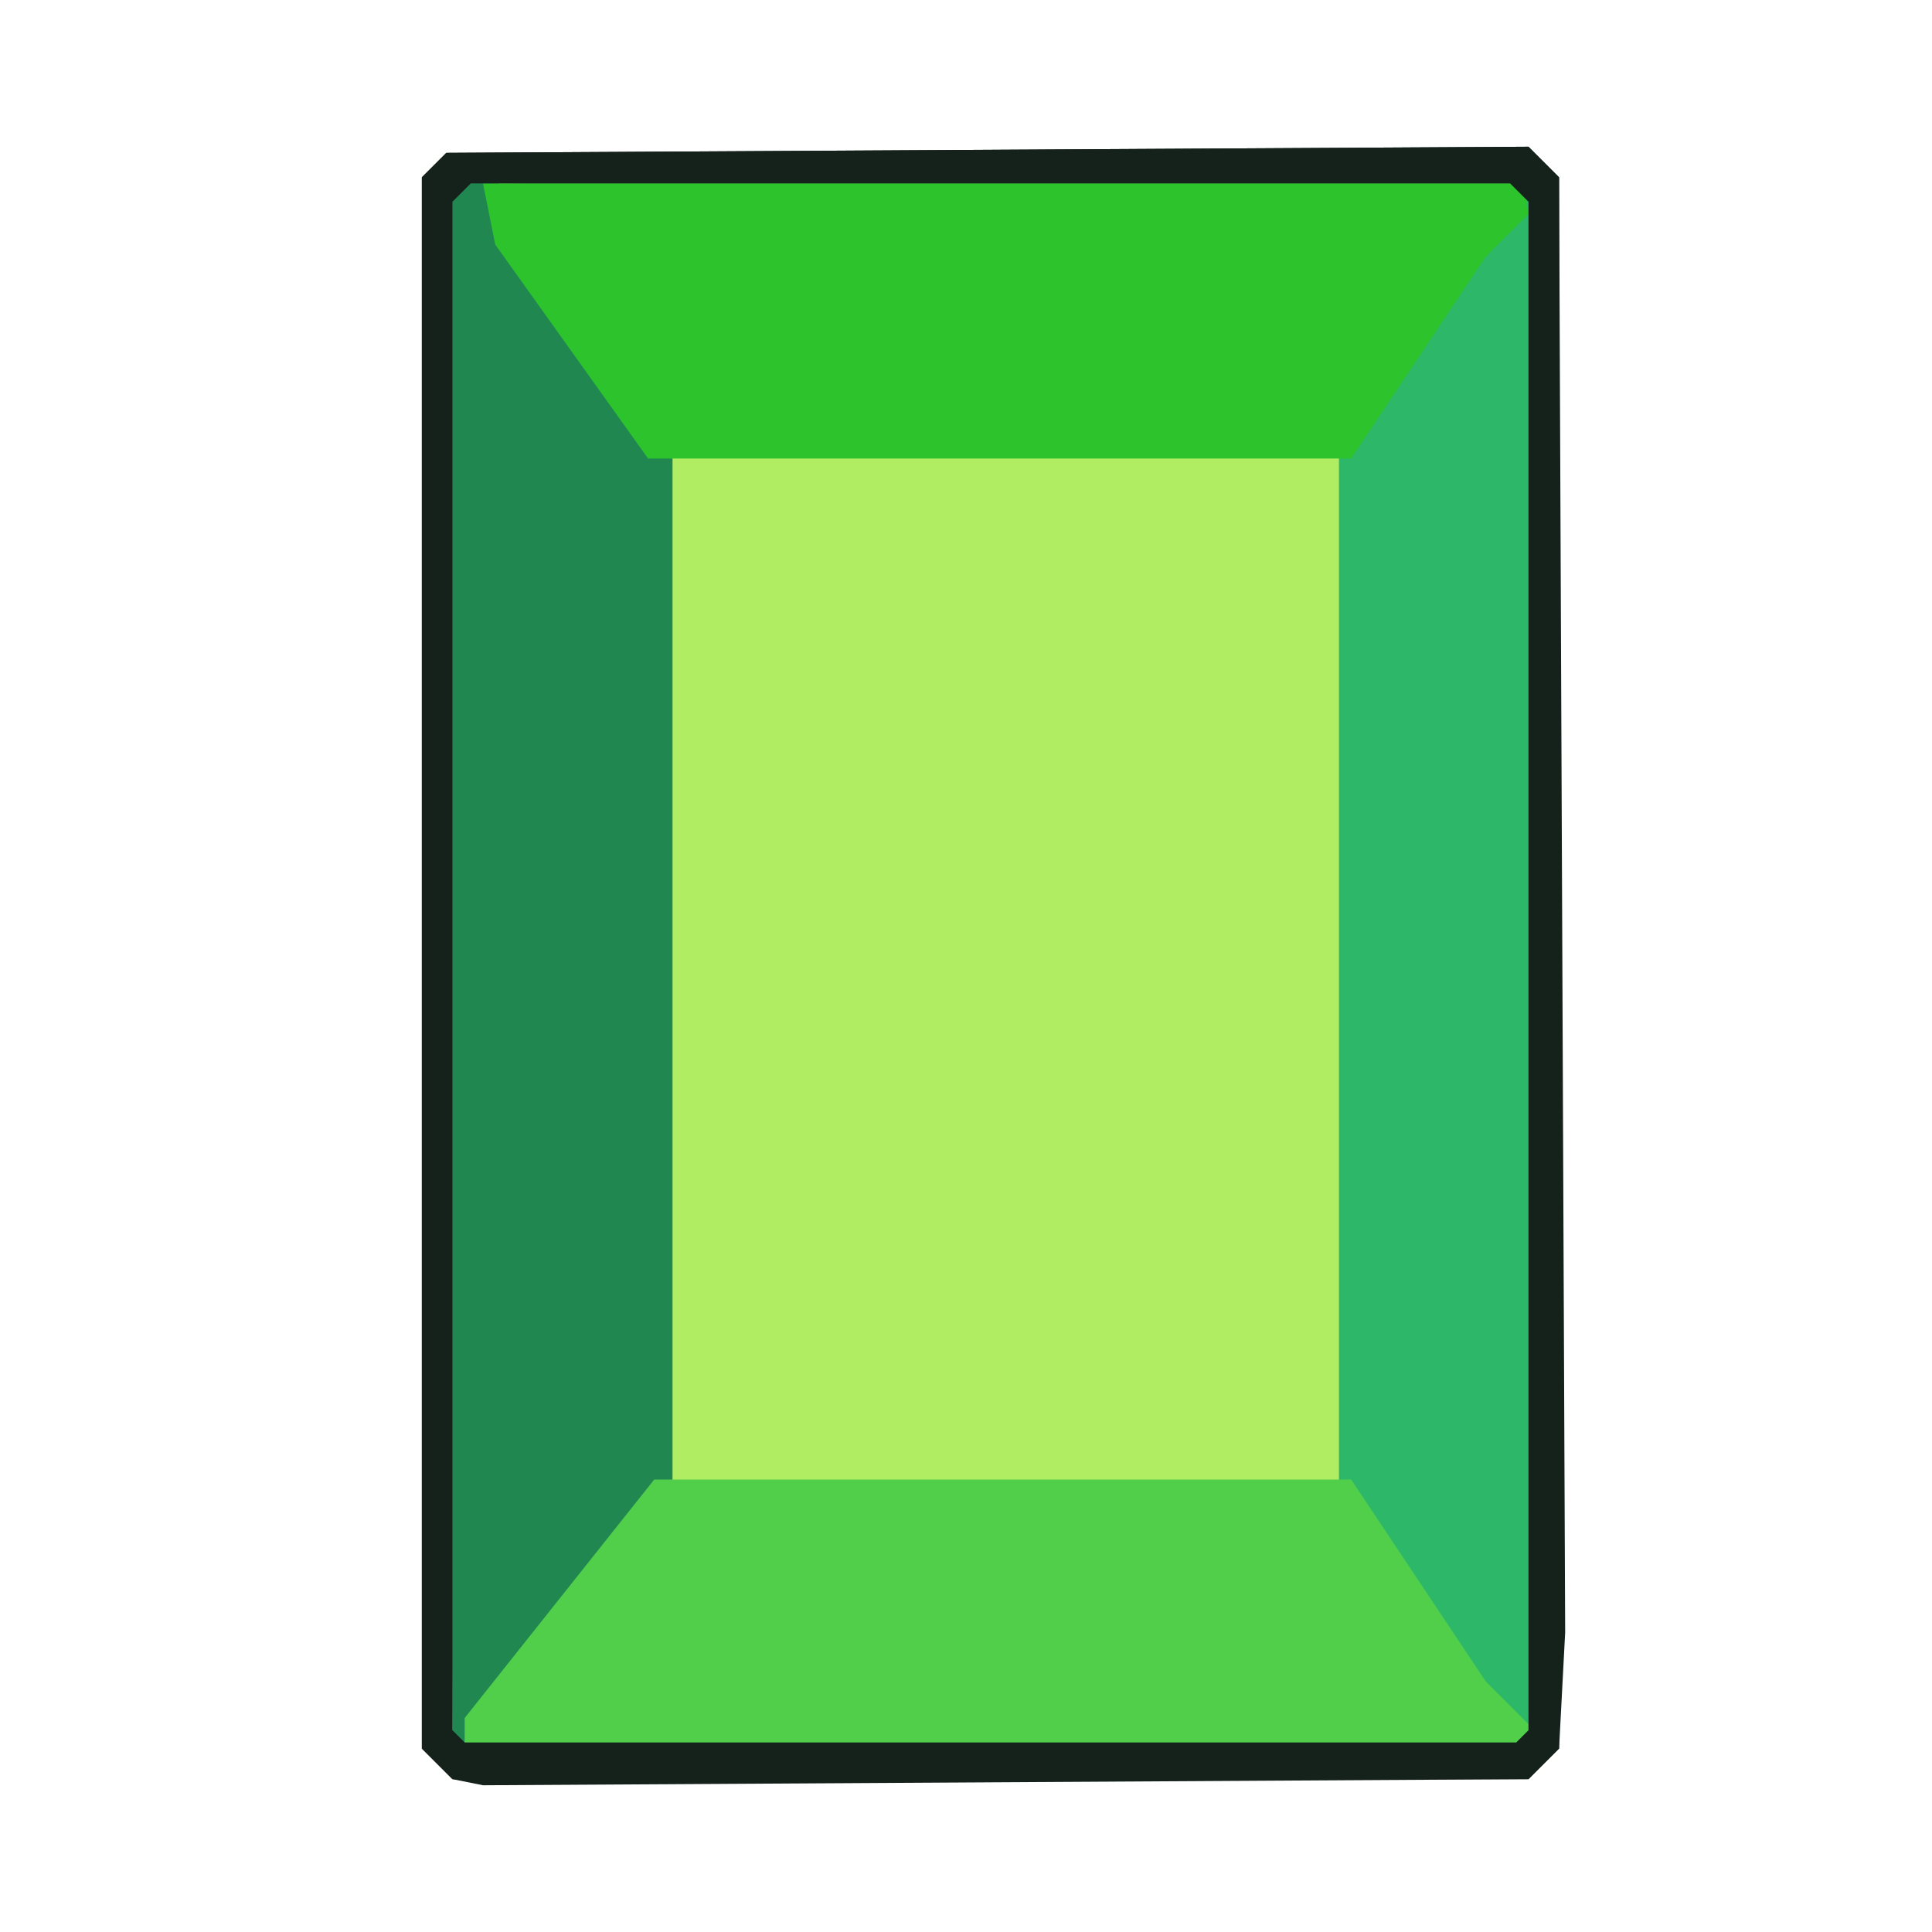
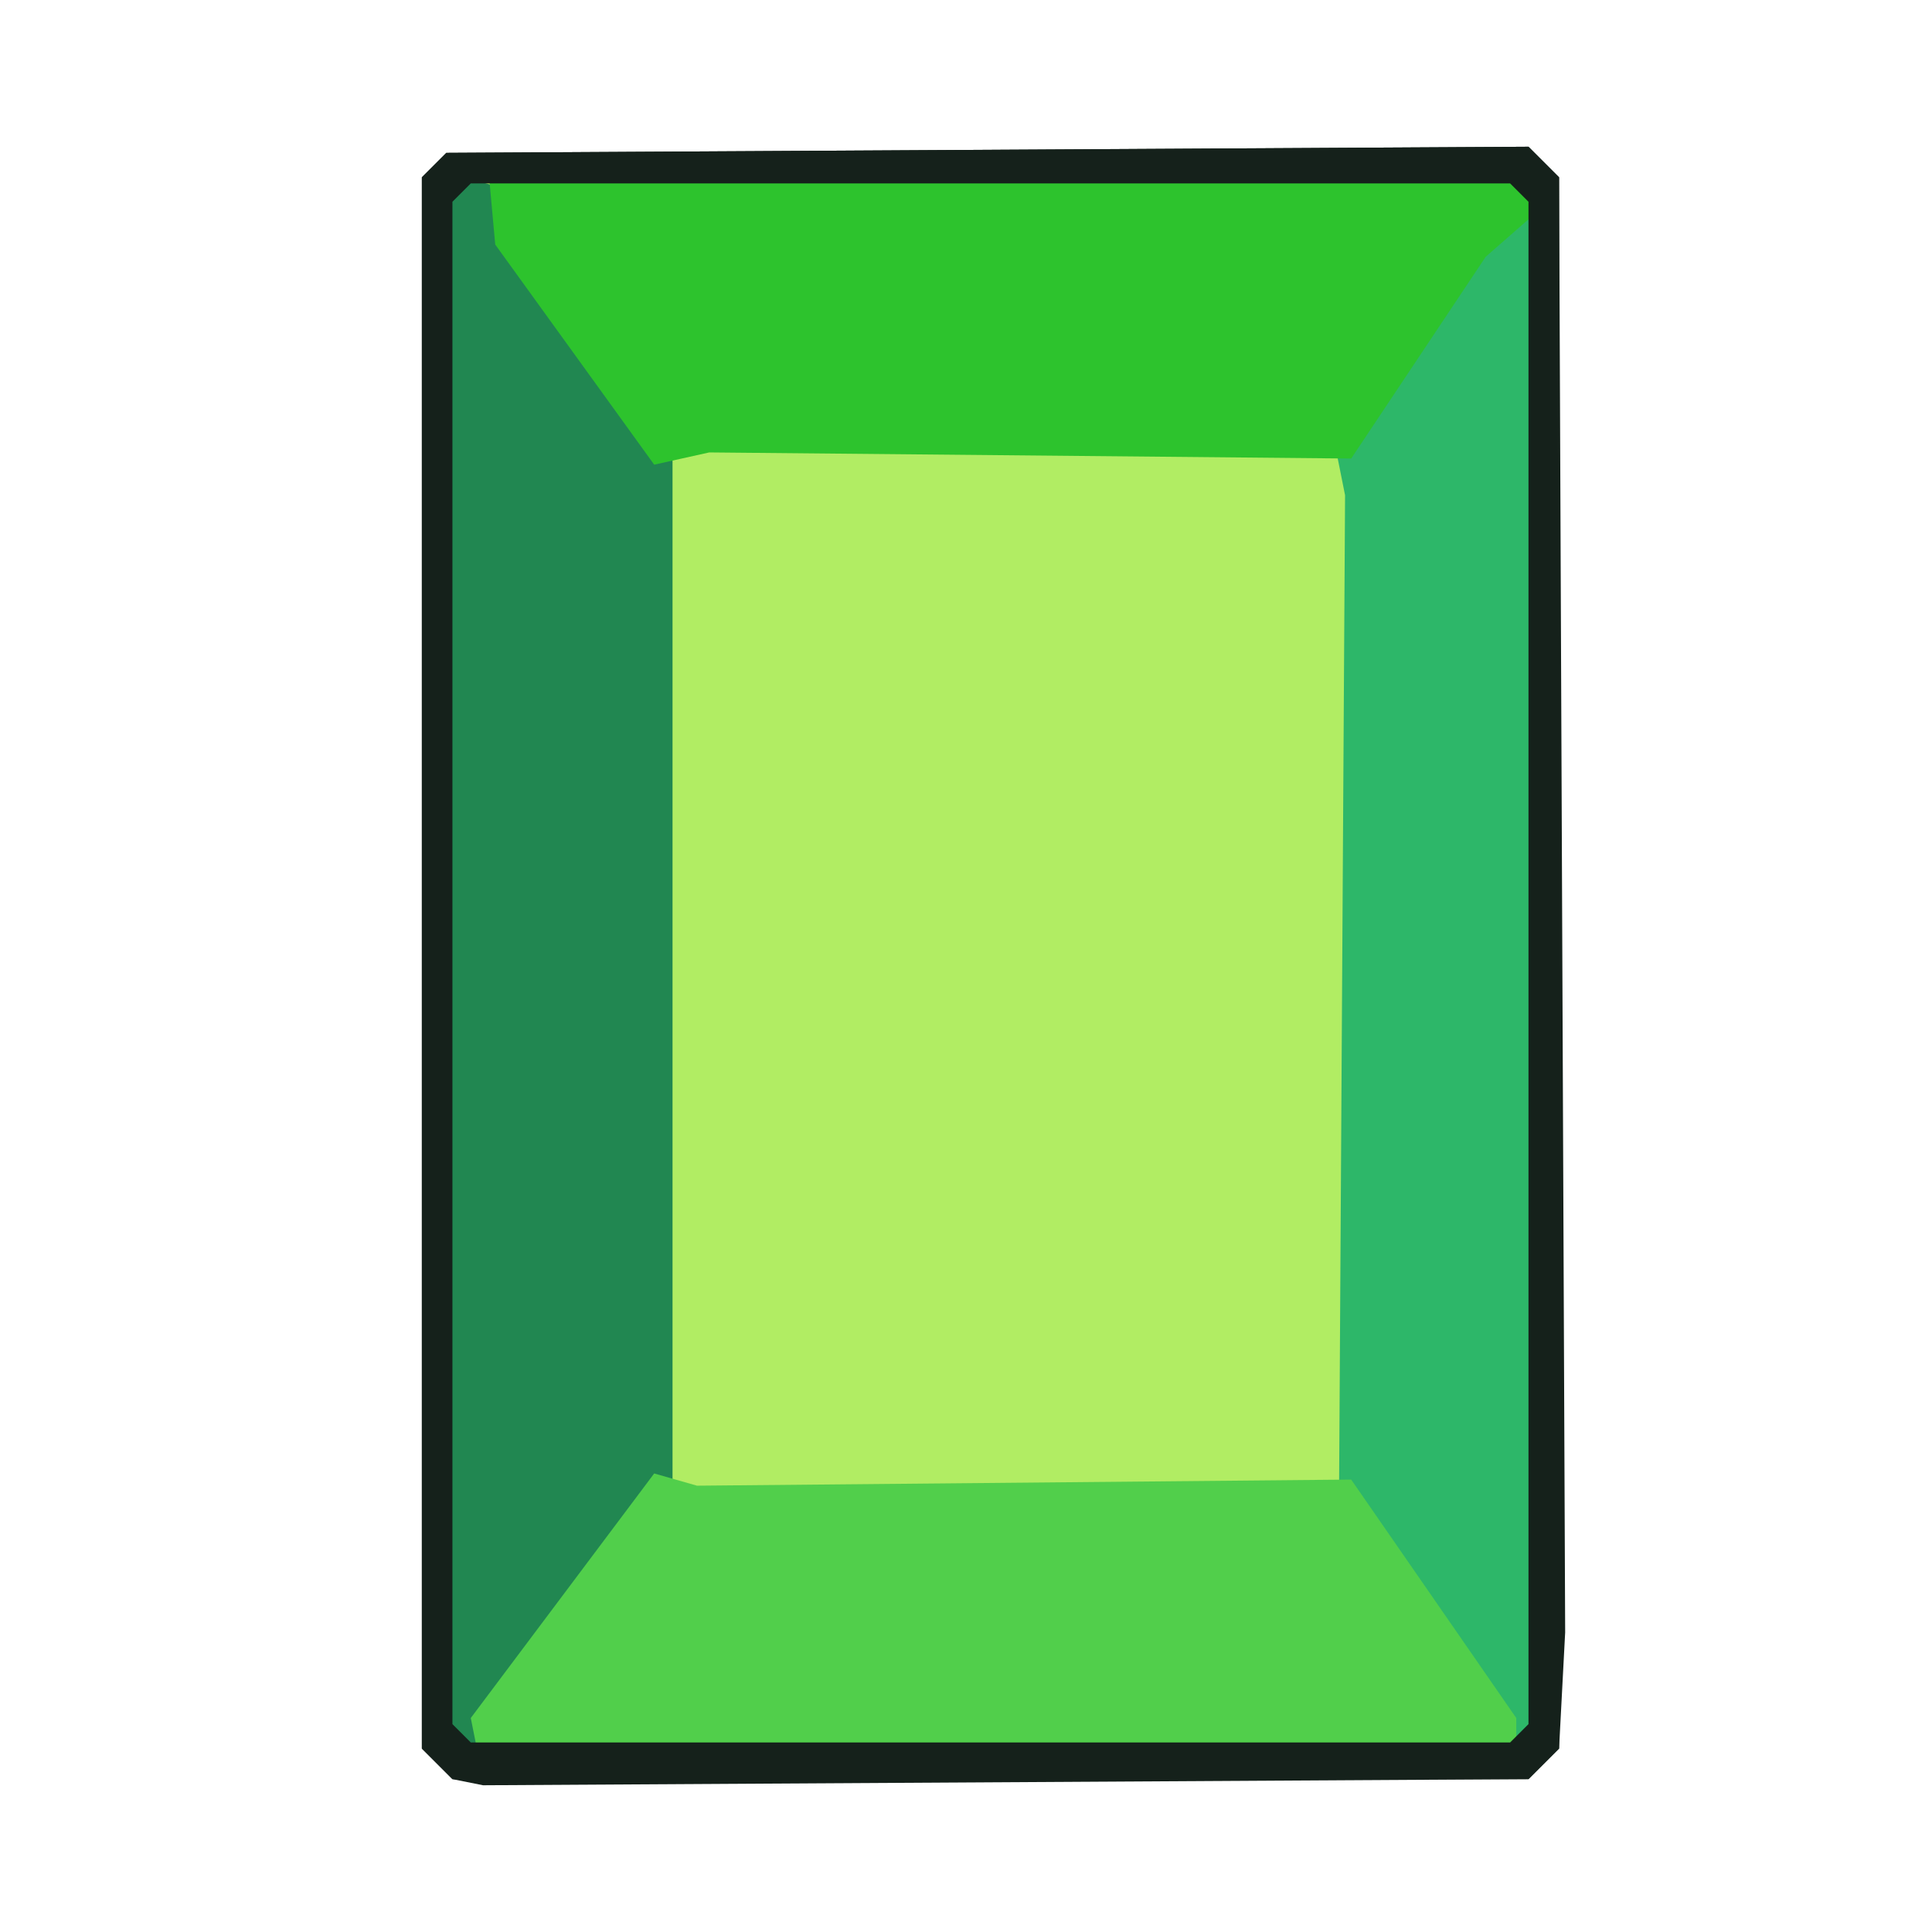
<svg xmlns="http://www.w3.org/2000/svg" viewBox="0 0 316 316" width="200" height="200">
  <path d="M73,25 L69,29 L69,286 L74,291 L250,291 L255,286 L255,29 L250,24 Z" fill="#15211b" fill-rule="evenodd" />
-   <path d="M75,29 L73,31 L73,285 L250,286 L251,31 L249,29 Z" fill="#b1ed63" fill-rule="evenodd" />
-   <path d="M81,29 L75,29 L73,31 L74,286 L78,286 L110,245 L110,72 L100,60 Z" fill="#218751" fill-rule="evenodd" />
-   <path d="M246,32 L240,38 L219,71 L219,248 L240,279 L246,285 L250,285 L251,32 Z" fill="#2db769" fill-rule="evenodd" />
-   <path d="M79,30 L81,40 L106,75 L221,75 L243,42 L250,35 L249,29 Z" fill="#2dc32d" fill-rule="evenodd" />
-   <path d="M76,281 L76,286 L250,286 L250,282 L243,275 L221,242 L107,242 Z" fill="#51cf4b" fill-rule="evenodd" />
-   <path d="M73,25 L69,29 L69,286 L74,291 L79,292 L250,291 L255,286 L256,267 L255,29 L250,24 Z M77,30 L247,30 L250,33 L250,283 L248,285 L76,285 L74,283 L74,33 Z" fill="#15211b" fill-rule="evenodd" />
+   <path d="M75,29 L73,31 L73,284 L75,286 L249,286 L251,284 L251,31 L249,29 Z" fill="#b1ed63" fill-rule="evenodd" />
+   <path d="M76,29 L73,32 L73,284 L79,286 L110,245 L110,72 L84,36 L83,31 Z" fill="#218751" fill-rule="evenodd" />
+   <path d="M246,33 L240,38 L218,71 L220,81 L219,247 L243,283 L249,285 L251,283 L251,34 Z" fill="#2db769" fill-rule="evenodd" />
+   <path d="M80,29 L81,40 L107,76 L116,74 L221,75 L243,42 L251,35 L249,29 Z" fill="#2dc32d" fill-rule="evenodd" />
+   <path d="M77,281 L78,286 L248,286 L248,281 L221,242 L114,243 L107,241 Z" fill="#51cf4b" fill-rule="evenodd" />
+   <path d="M73,25 L69,29 L69,286 L74,291 L79,292 L250,291 L255,286 L256,267 L255,29 L250,24 Z M77,30 L247,30 L250,33 L250,282 L247,285 L77,285 L74,282 L74,33 Z" fill="#15211b" fill-rule="evenodd" />
</svg>
